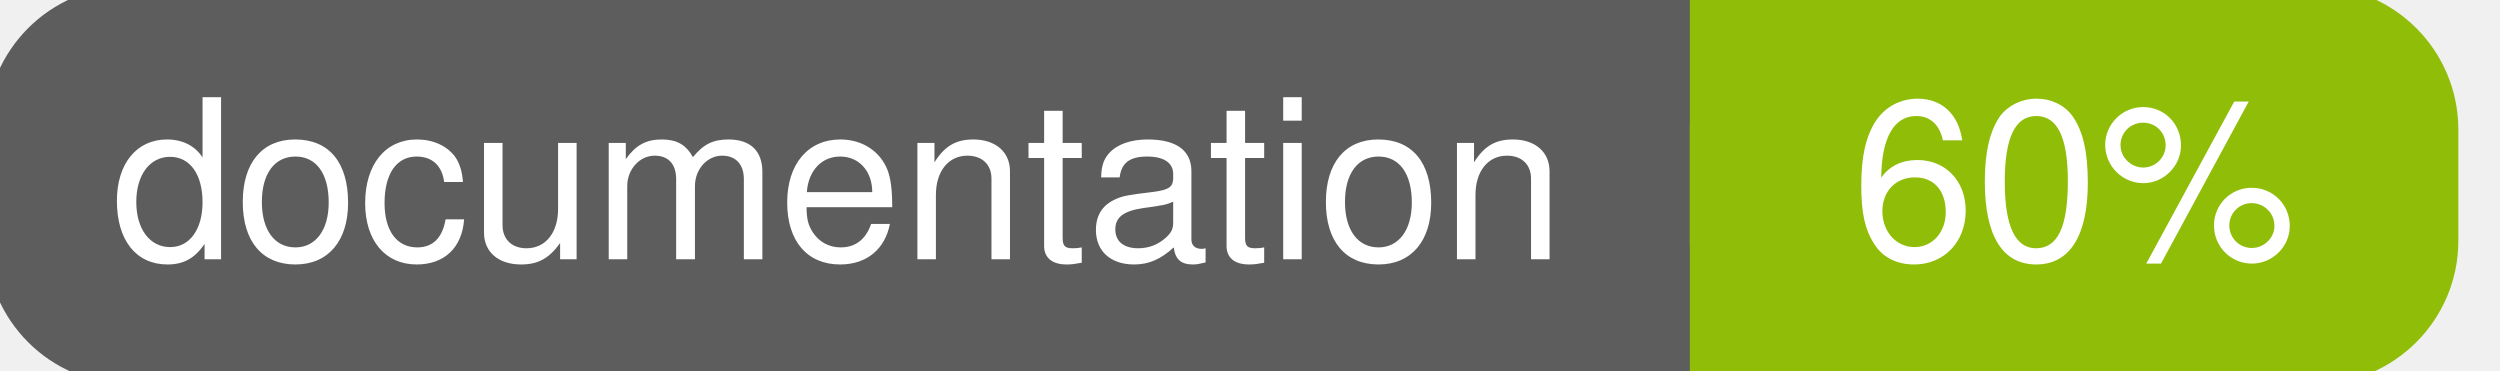
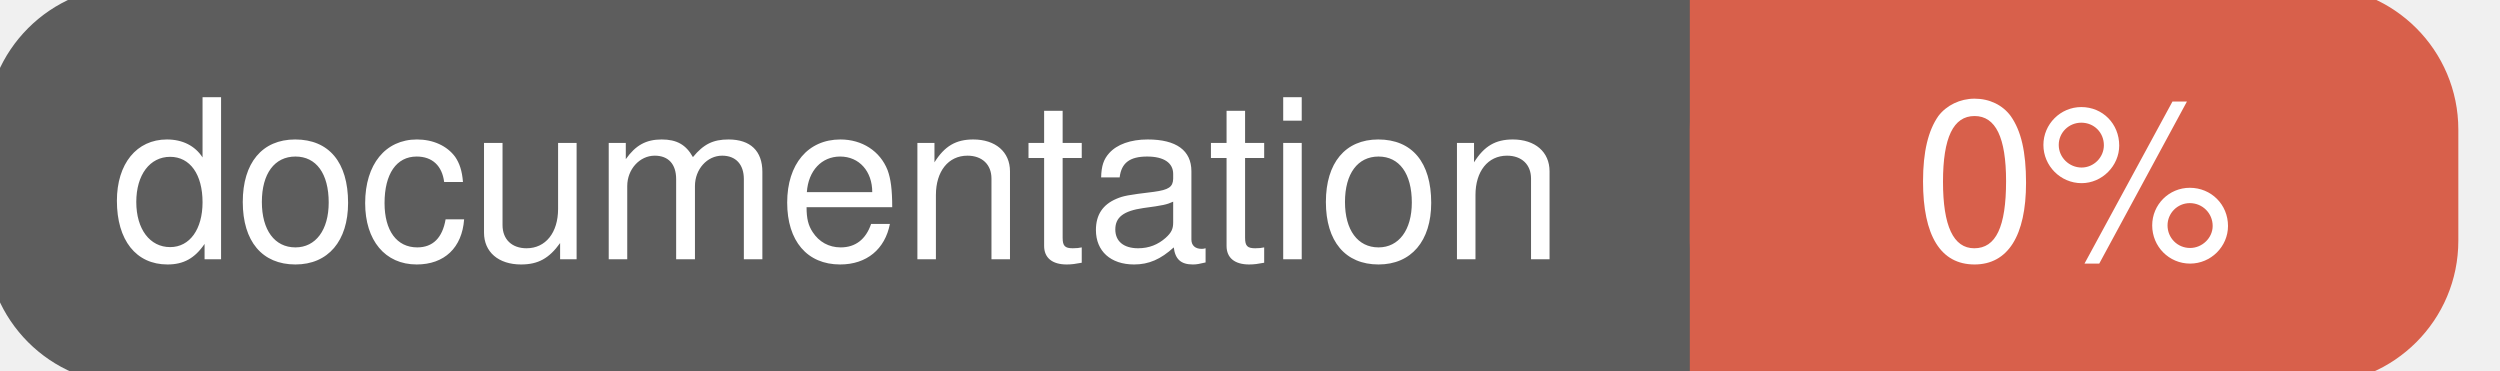
<svg xmlns="http://www.w3.org/2000/svg" width="135" height="20">
  <g>
    <rect id="svg_1" height="20" width="130" y="0" x="0" stroke-width="1.5" stroke="#5d5d5d" fill="#5d5d5d" rx="7" ry="7" />
-     <rect id="svg_2" height="20" width="40" y="0" x="92" stroke-width="1.5" stroke="#8fbd08" fill="#8fbd08" rx="7" ry="7" />
-     <rect id="svg_3" height="20" width="22" y="0" x="92" stroke-width="1.5" stroke="#8fbd08" fill="#8fbd08" />
+     <rect id="svg_2" height="20" width="40" y="0" x="92" stroke-width="1.5" stroke="#d8604b" fill="#d8604b" rx="7" ry="7" />
+     <rect id="svg_3" height="20" width="22" y="0" x="92" stroke-width="1.5" stroke="#d8604b" fill="#d8604b" />
    <text xml:space="preserve" text-anchor="start" font-family="Helvetica, Arial, sans-serif" font-size="12" id="svg_4" y="14" x="6" stroke-width="0" stroke="#5d5d5d" fill="#ffffff">documentation</text>
-     <text xml:space="preserve" text-anchor="middle" font-family="Helvetica, Arial, sans-serif" font-size="12" id="svg_5" y="14" x="112" stroke-width="0" stroke="#5d5d5d" fill="#ffffff" style="text-anchor: middle">60%</text>
+     <text xml:space="preserve" text-anchor="middle" font-family="Helvetica, Arial, sans-serif" font-size="12" id="svg_5" y="14" x="112" stroke-width="0" stroke="#5d5d5d" fill="#ffffff" style="text-anchor: middle">0%</text>
  </g>
</svg>
